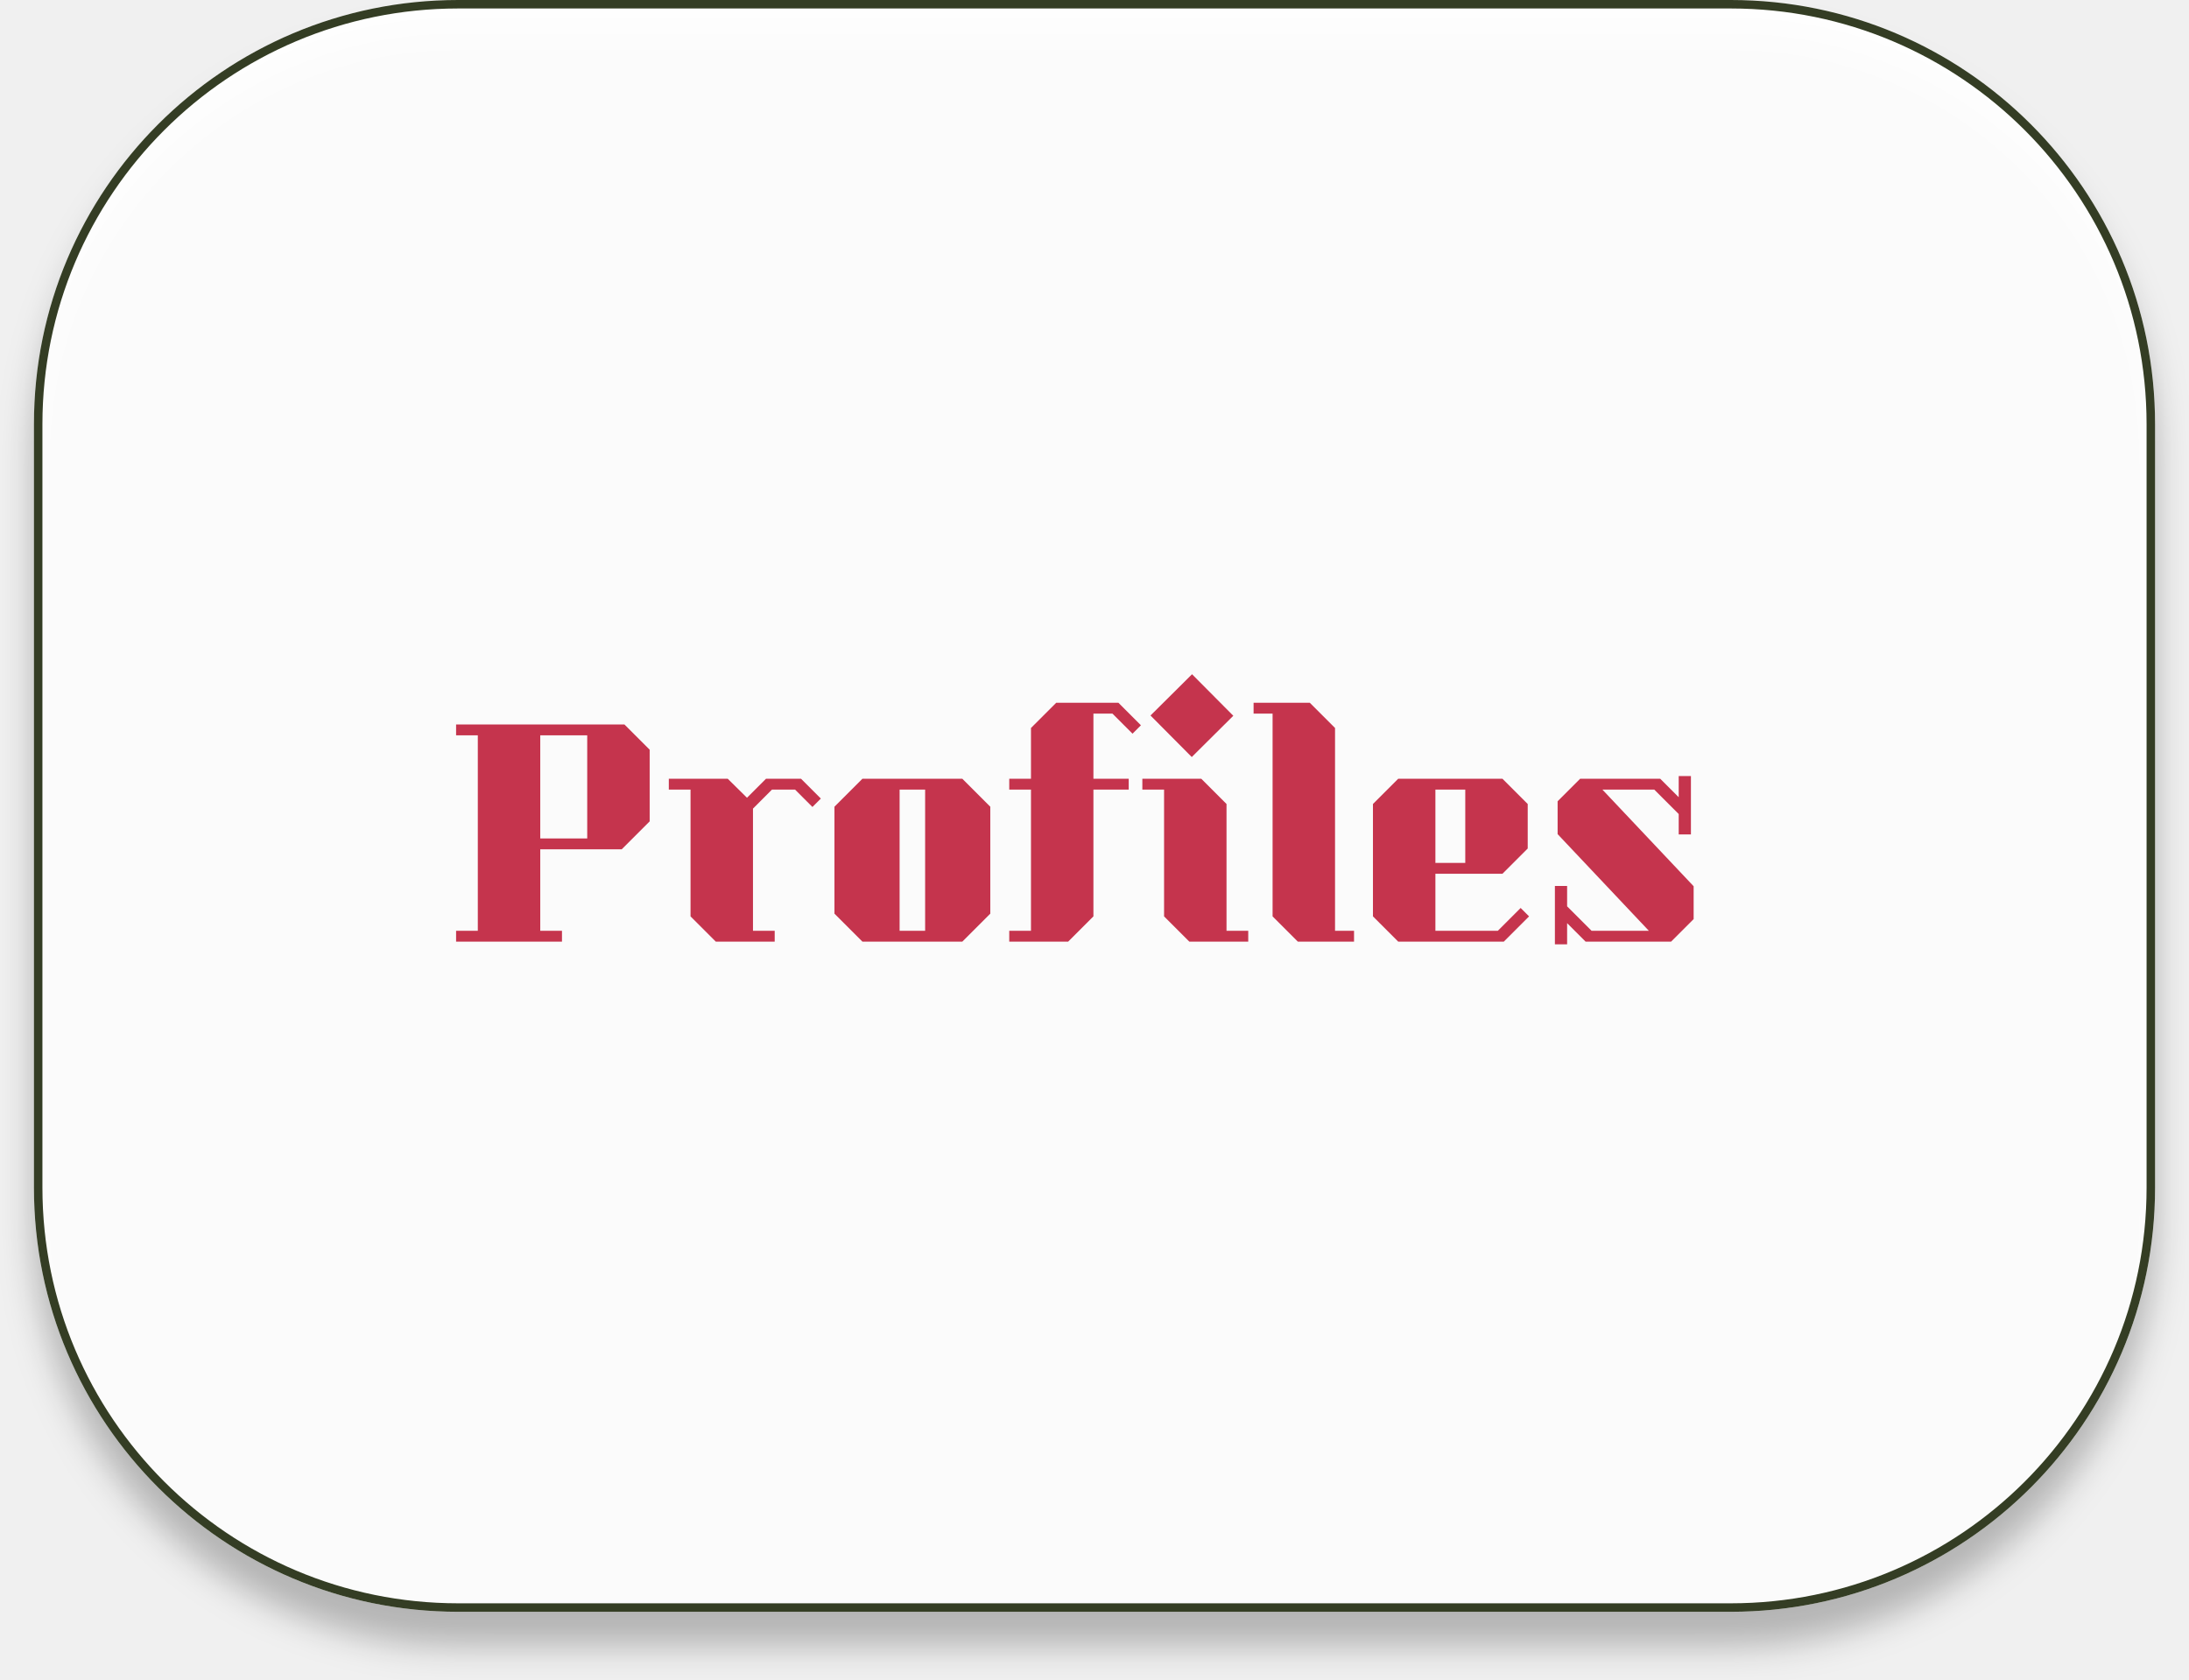
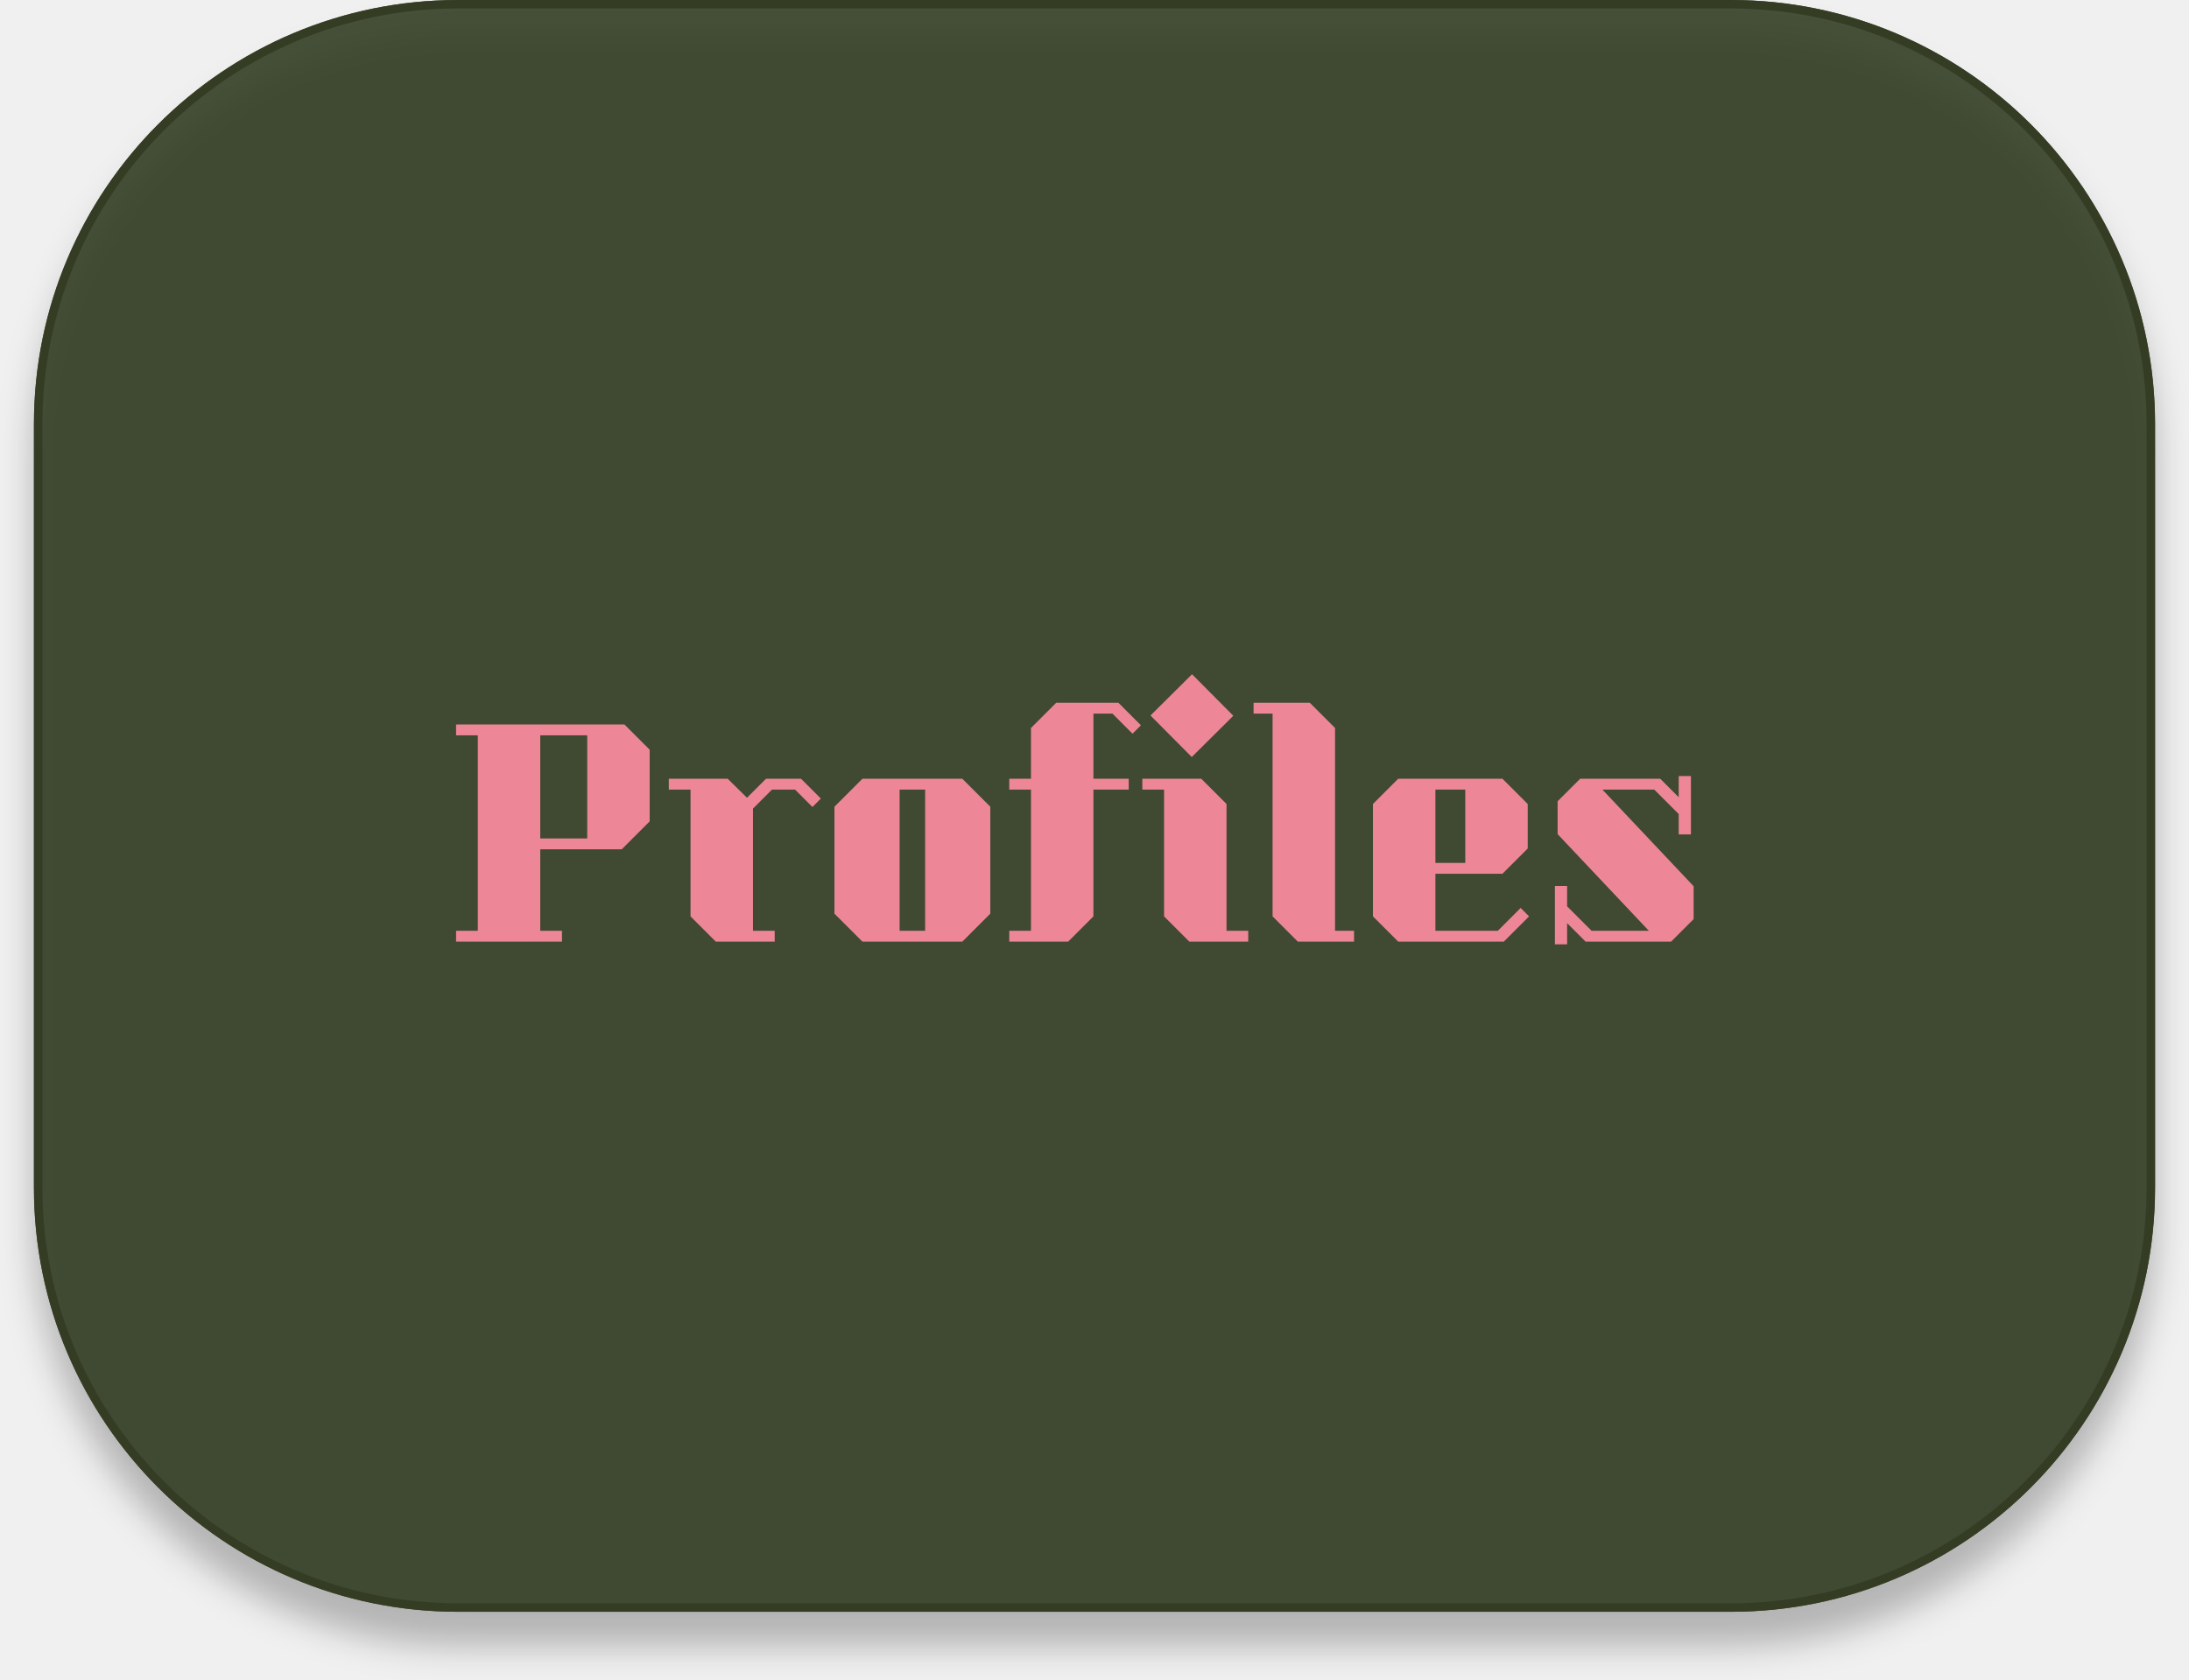
<svg xmlns="http://www.w3.org/2000/svg" width="258" height="198" viewBox="0 0 258 198" fill="none">
  <g filter="url(#filter0_d)">
-     <rect x="4" width="250" height="190" rx="50" fill="white" fill-opacity="0.95" />
+     <rect x="4" width="250" height="190" rx="50" fill="#343D24" fill-opacity="0.9" />
    <rect x="4.5" y="0.5" width="249" height="189" rx="49.5" stroke="#343D24" />
  </g>
-   <path d="M76.572 88.376V96.824L73.276 100.12H63.676V109.72H66.236V111H53.756V109.72H56.316V86.68H53.756V85.4H73.596L76.572 88.376ZM63.676 98.84H69.212V86.68H63.676V98.84ZM96.748 94.136L95.755 95.128L93.707 93.08H90.987L88.748 95.32V109.72H91.308V111H84.364L81.388 108.024V93.08H78.828V91.8H85.772L88.043 94.04L90.284 91.8H94.412L96.748 94.136ZM116.718 95.096V107.704L113.422 111H101.646L98.35 107.704V95.096L101.646 91.8H113.422L116.718 95.096ZM106.03 93.08V109.72H109.038V93.08H106.03ZM128.873 84.12V91.8H133.033V93.08H128.873V108.024L125.897 111H118.953V109.72H121.513V93.08H118.953V91.8H121.513V85.816L124.489 82.84H131.817L134.472 85.496L133.481 86.488L131.113 84.12H128.873ZM140.464 89.24L135.6 84.344L140.496 79.48L145.36 84.376L140.464 89.24ZM147.12 109.72V111H140.176L137.2 108.024V93.08H134.64V91.8H141.584L144.56 94.776V109.72H147.12ZM159.59 109.72V111H152.966L149.99 108.024V84.12H147.75V82.84H154.374L157.35 85.816V109.72H159.59ZM164.795 111H177.243L180.219 108.024L179.227 107.032L176.539 109.72H169.179V103H177.083L180.059 100.024V94.776L177.083 91.8H164.795L161.819 94.776V108.024L164.795 111ZM169.179 93.08H172.699V101.72H169.179V93.08ZM184.704 111.32V108.824L186.88 111H196.96L199.616 108.344V104.472L188.864 93.08H194.976L197.856 95.96V98.36H199.296V91.48H197.856V93.976L195.68 91.8H186.24L183.584 94.456V98.328L194.336 109.72H187.584L184.704 106.84V104.44H183.264V111.32H184.704Z" fill="#C5344D" />
+   <path d="M76.572 88.376V96.824L73.276 100.12H63.676V109.72H66.236V111H53.756V109.72H56.316V86.68H53.756V85.4H73.596L76.572 88.376ZM63.676 98.84H69.212V86.68H63.676V98.84ZM96.748 94.136L95.755 95.128L93.707 93.08H90.987L88.748 95.32V109.72H91.308V111H84.364L81.388 108.024V93.08H78.828V91.8H85.772L88.043 94.04L90.284 91.8H94.412L96.748 94.136ZM116.718 95.096V107.704L113.422 111H101.646L98.35 107.704V95.096L101.646 91.8H113.422L116.718 95.096ZM106.03 93.08V109.72H109.038V93.08H106.03ZM128.873 84.12V91.8H133.033V93.08H128.873V108.024L125.897 111H118.953V109.72H121.513V93.08H118.953V91.8H121.513V85.816L124.489 82.84H131.817L134.472 85.496L133.481 86.488L131.113 84.12H128.873ZM140.464 89.24L135.6 84.344L140.496 79.48L145.36 84.376L140.464 89.24ZM147.12 109.72V111H140.176L137.2 108.024V93.08H134.64V91.8H141.584L144.56 94.776V109.72H147.12ZM159.59 109.72V111H152.966L149.99 108.024V84.12H147.75V82.84H154.374L157.35 85.816V109.72H159.59ZM164.795 111H177.243L180.219 108.024L179.227 107.032L176.539 109.72H169.179V103H177.083L180.059 100.024V94.776L177.083 91.8H164.795L161.819 94.776V108.024L164.795 111ZM169.179 93.08H172.699V101.72H169.179V93.08ZM184.704 111.32V108.824L186.88 111H196.96L199.616 108.344V104.472L188.864 93.08H194.976L197.856 95.96V98.36H199.296V91.48H197.856V93.976L195.68 91.8H186.24L183.584 94.456V98.328L194.336 109.72H187.584L184.704 106.84V104.44H183.264V111.32H184.704Z" fill="#ED8798" />
  <defs>
    <filter id="filter0_d" x="0" y="0" width="258" height="198" filterUnits="userSpaceOnUse" color-interpolation-filters="sRGB">
      <feFlood flood-opacity="0" result="BackgroundImageFix" />
      <feColorMatrix in="SourceAlpha" type="matrix" values="0 0 0 0 0 0 0 0 0 0 0 0 0 0 0 0 0 0 127 0" />
      <feOffset dy="4" />
      <feGaussianBlur stdDeviation="2" />
      <feColorMatrix type="matrix" values="0 0 0 0 0 0 0 0 0 0 0 0 0 0 0 0 0 0 0.25 0" />
      <feBlend mode="normal" in2="BackgroundImageFix" result="effect1_dropShadow" />
      <feBlend mode="normal" in="SourceGraphic" in2="effect1_dropShadow" result="shape" />
    </filter>
  </defs>
</svg>
